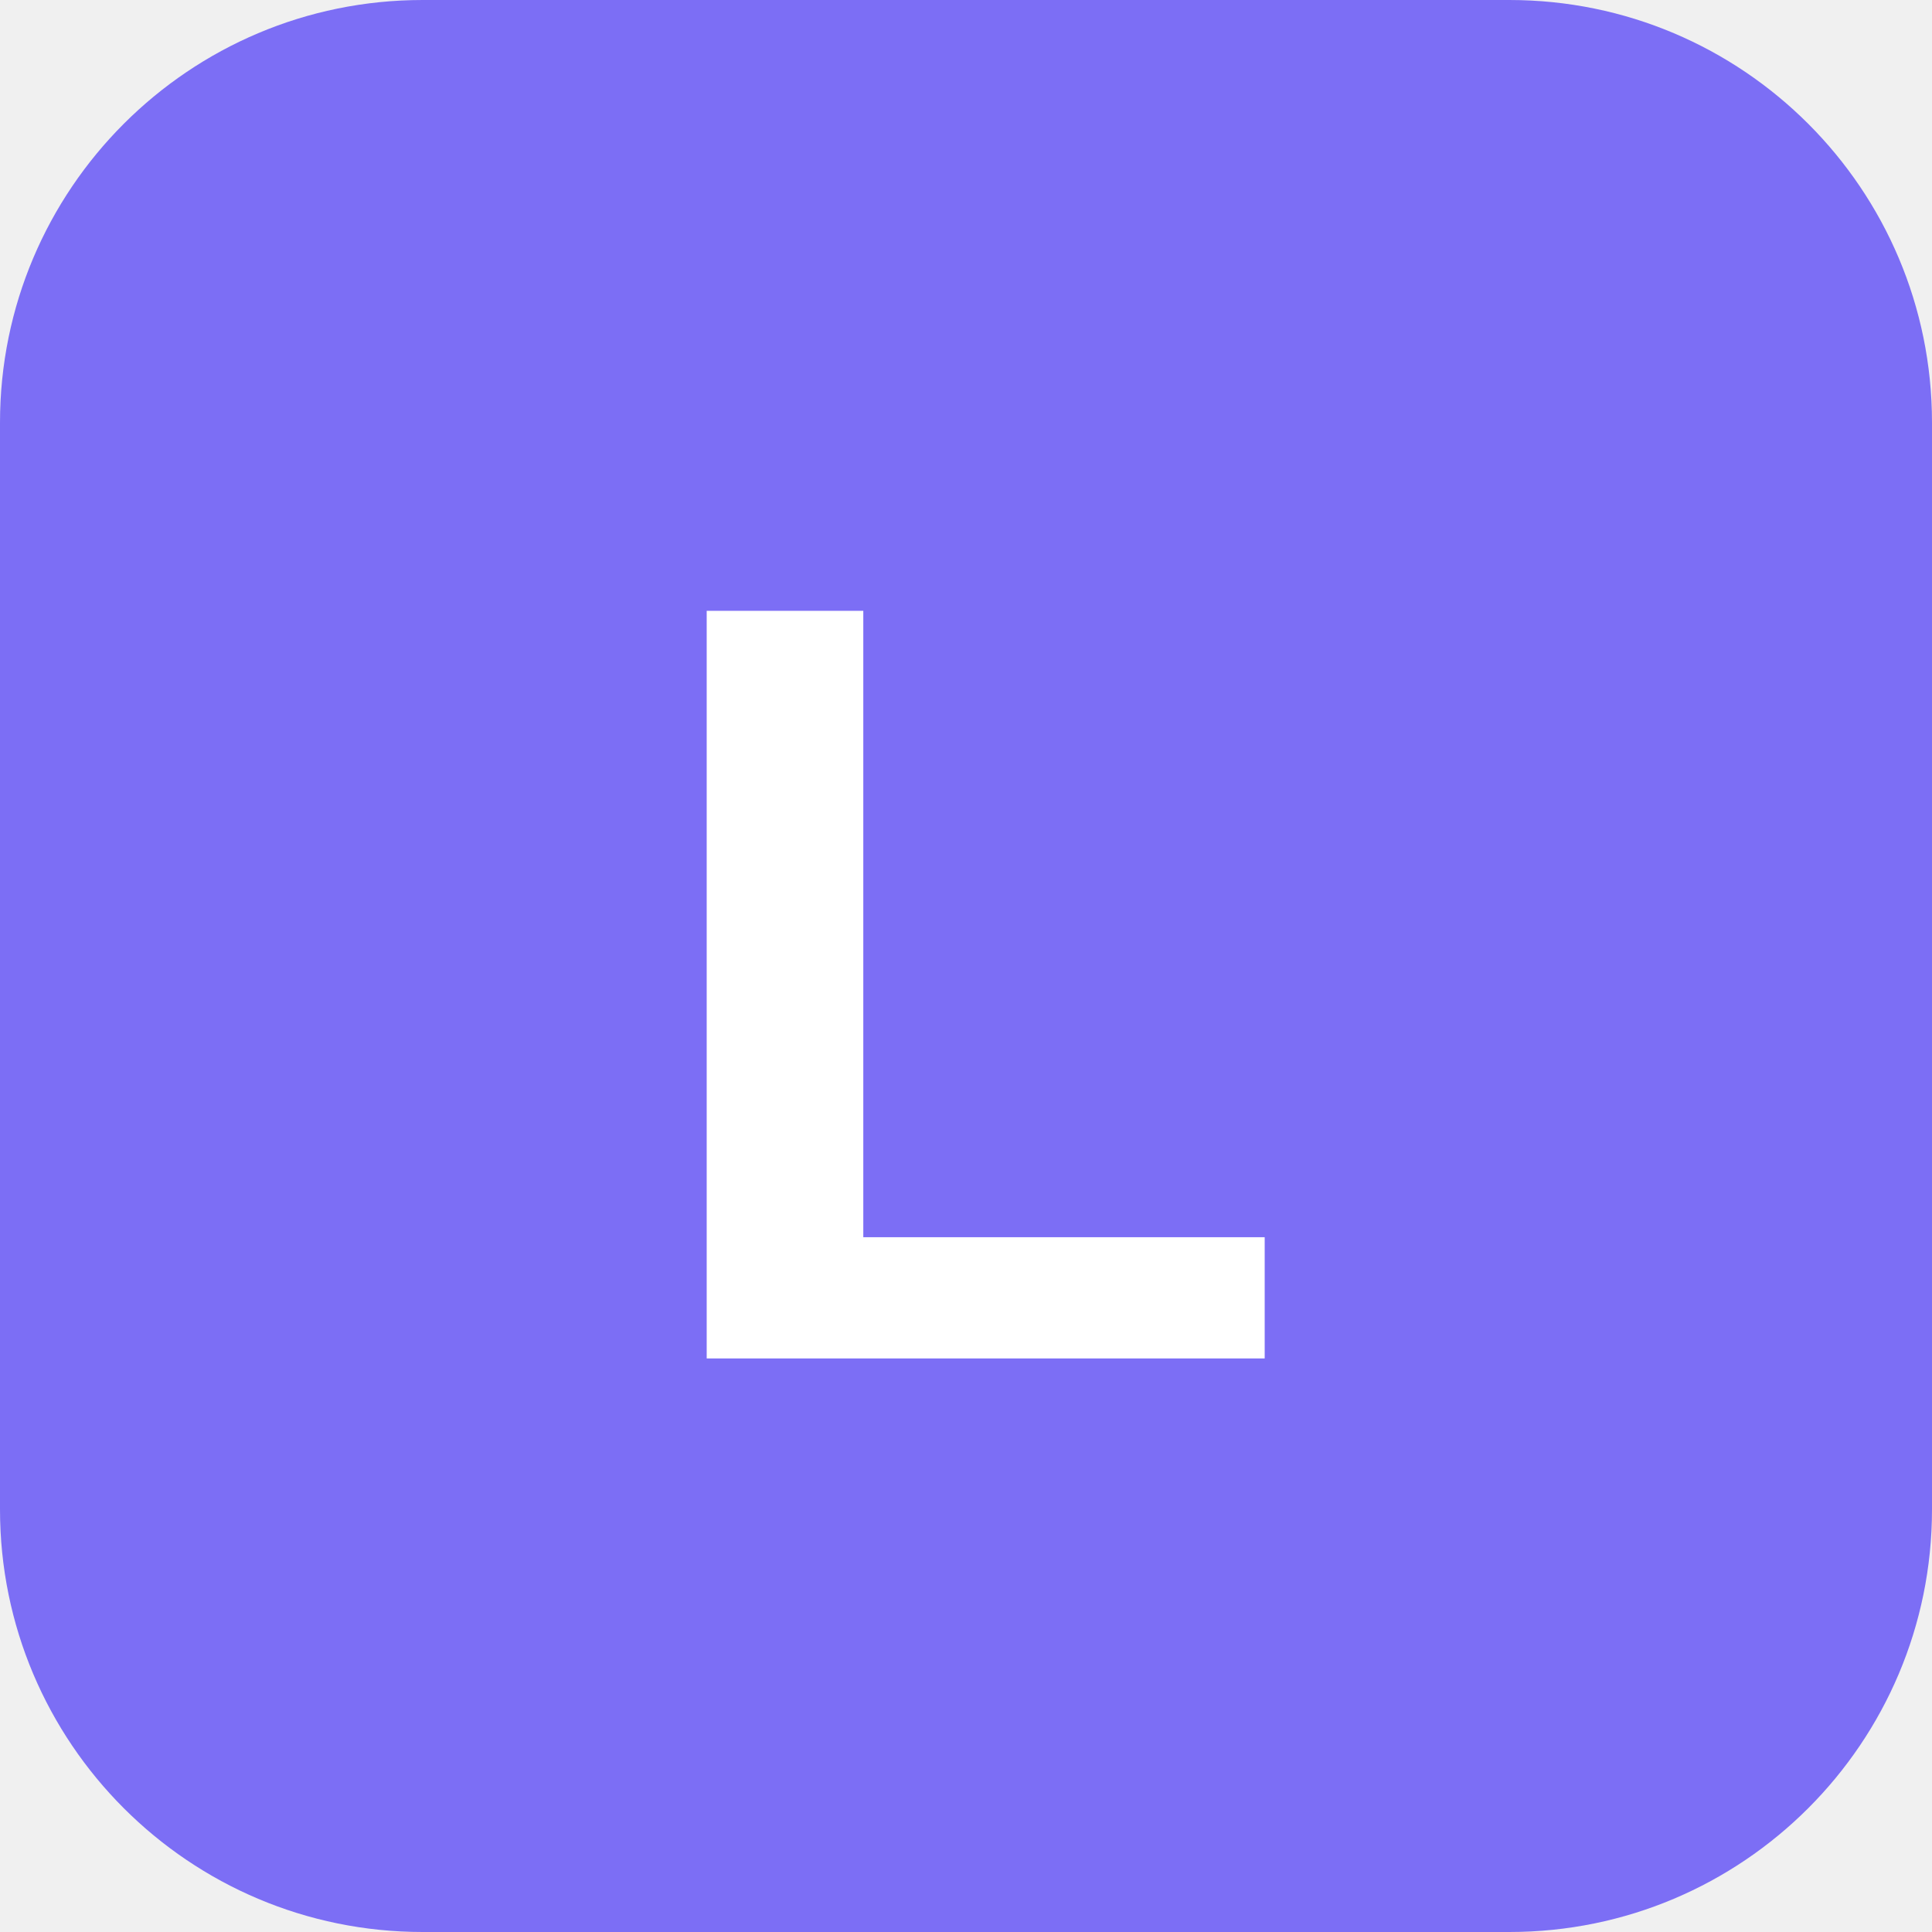
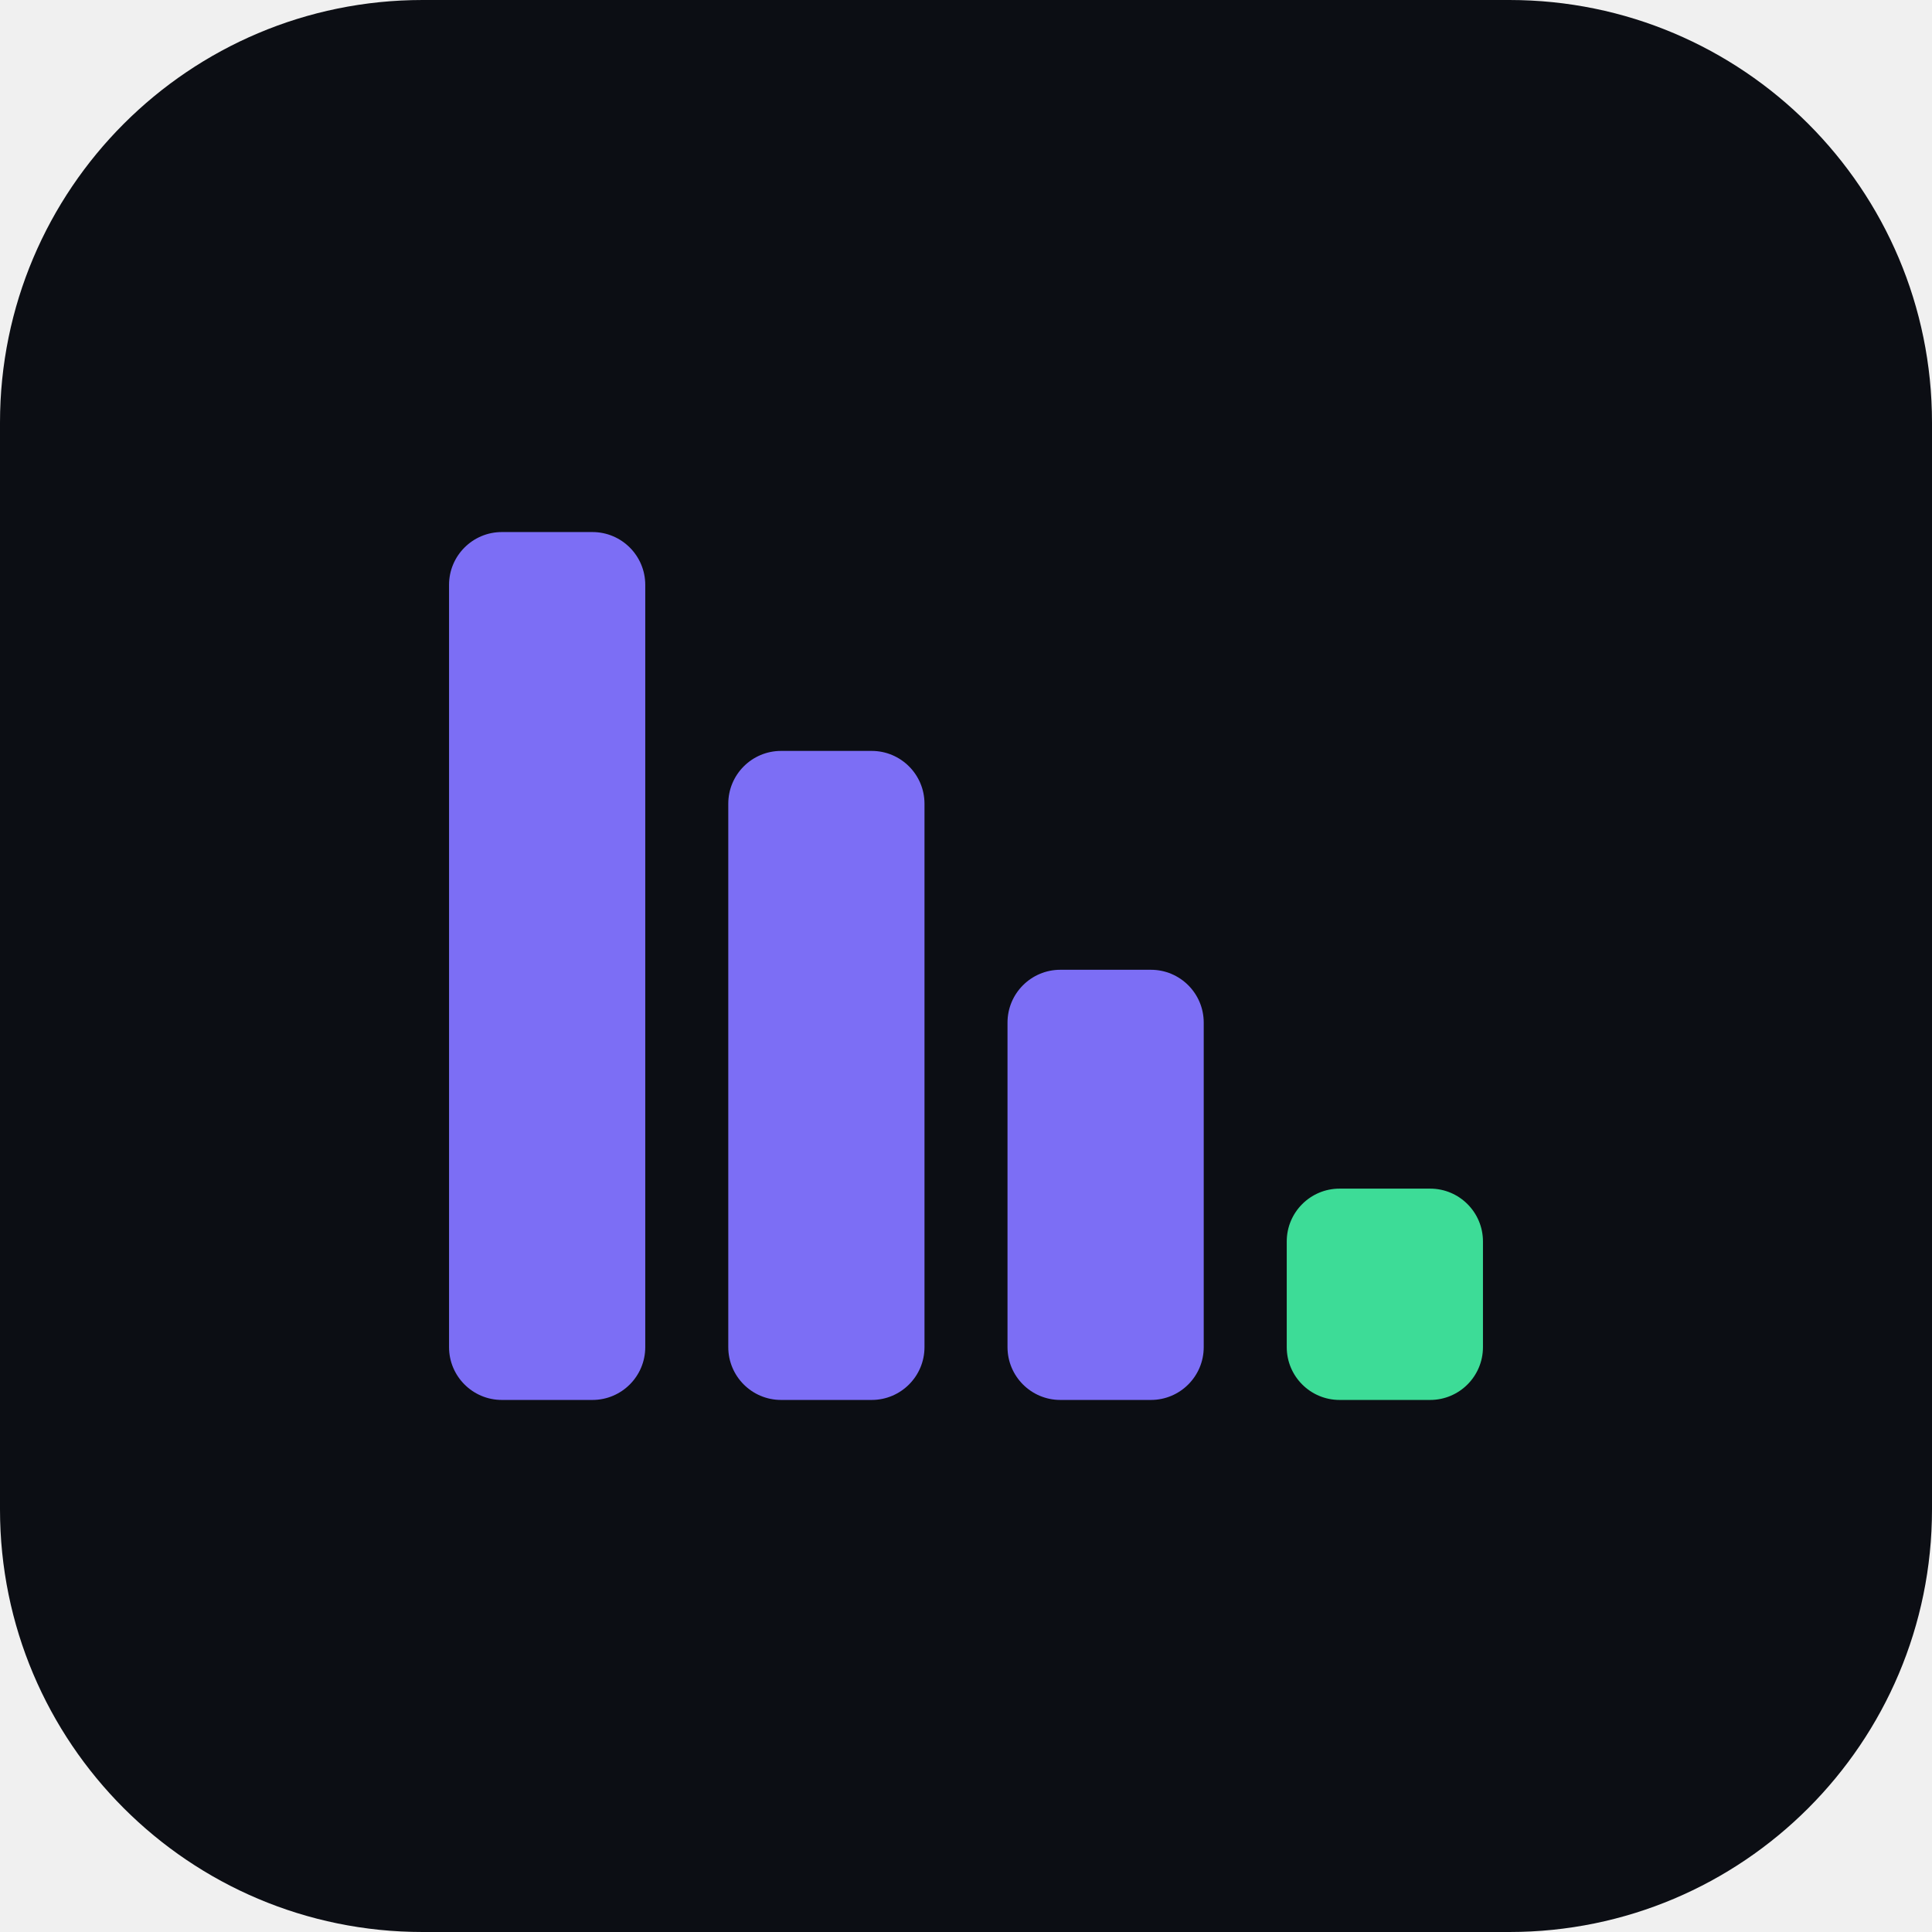
- <svg xmlns="http://www.w3.org/2000/svg" viewBox="0 0 64 64">
-   <rect width="64" height="64" rx="14" fill="#7c6ef5" />
-   <text x="32" y="45" font-family="'DM Sans', Arial, sans-serif" font-size="36" font-weight="700" fill="#ffffff" text-anchor="middle">L</text>
+ <svg xmlns="http://www.w3.org/2000/svg" viewBox="0 0 512 512">
+   <rect width="512" height="512" rx="112" fill="#0c0e14" />
+   <rect x="119" y="141" width="52" height="230" rx="14" fill="#7c6ef5" />
+   <rect x="193" y="199" width="52" height="172" rx="14" fill="#7c6ef5" />
+   <rect x="267" y="257" width="52" height="114" rx="14" fill="#7c6ef5" />
+   <rect x="341" y="315" width="52" height="56" rx="14" fill="#3ddc97" />
</svg>
